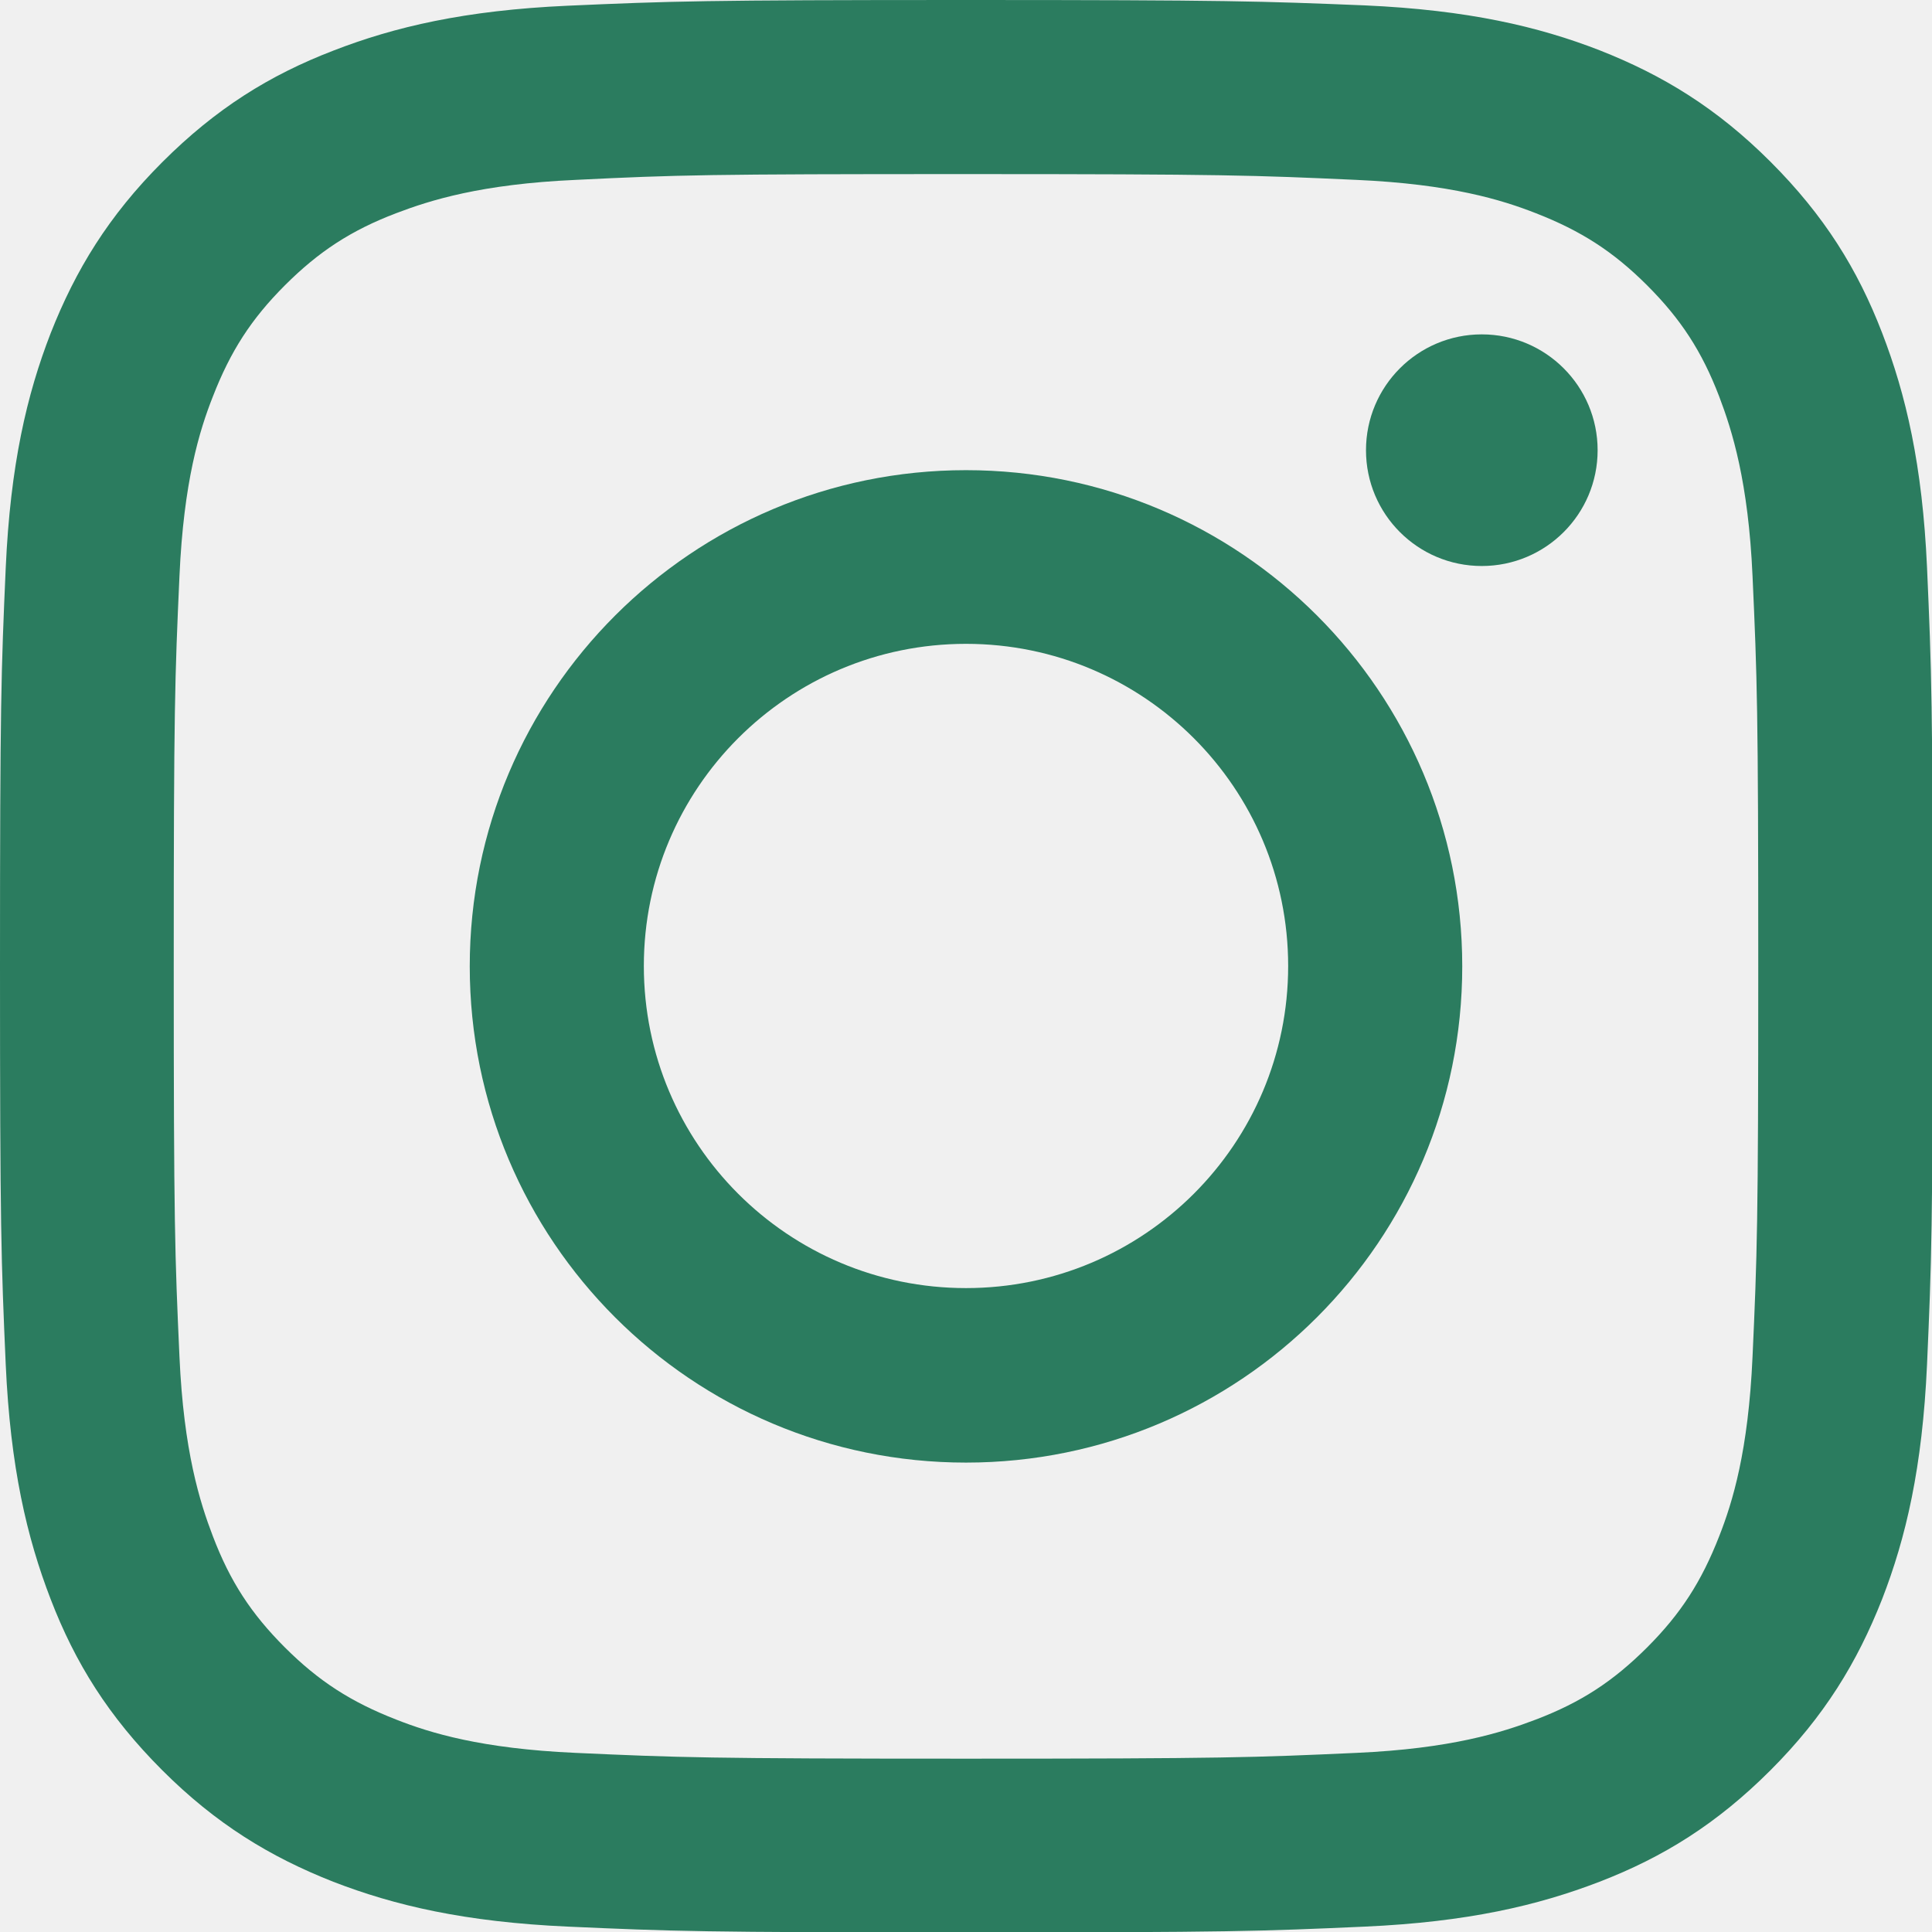
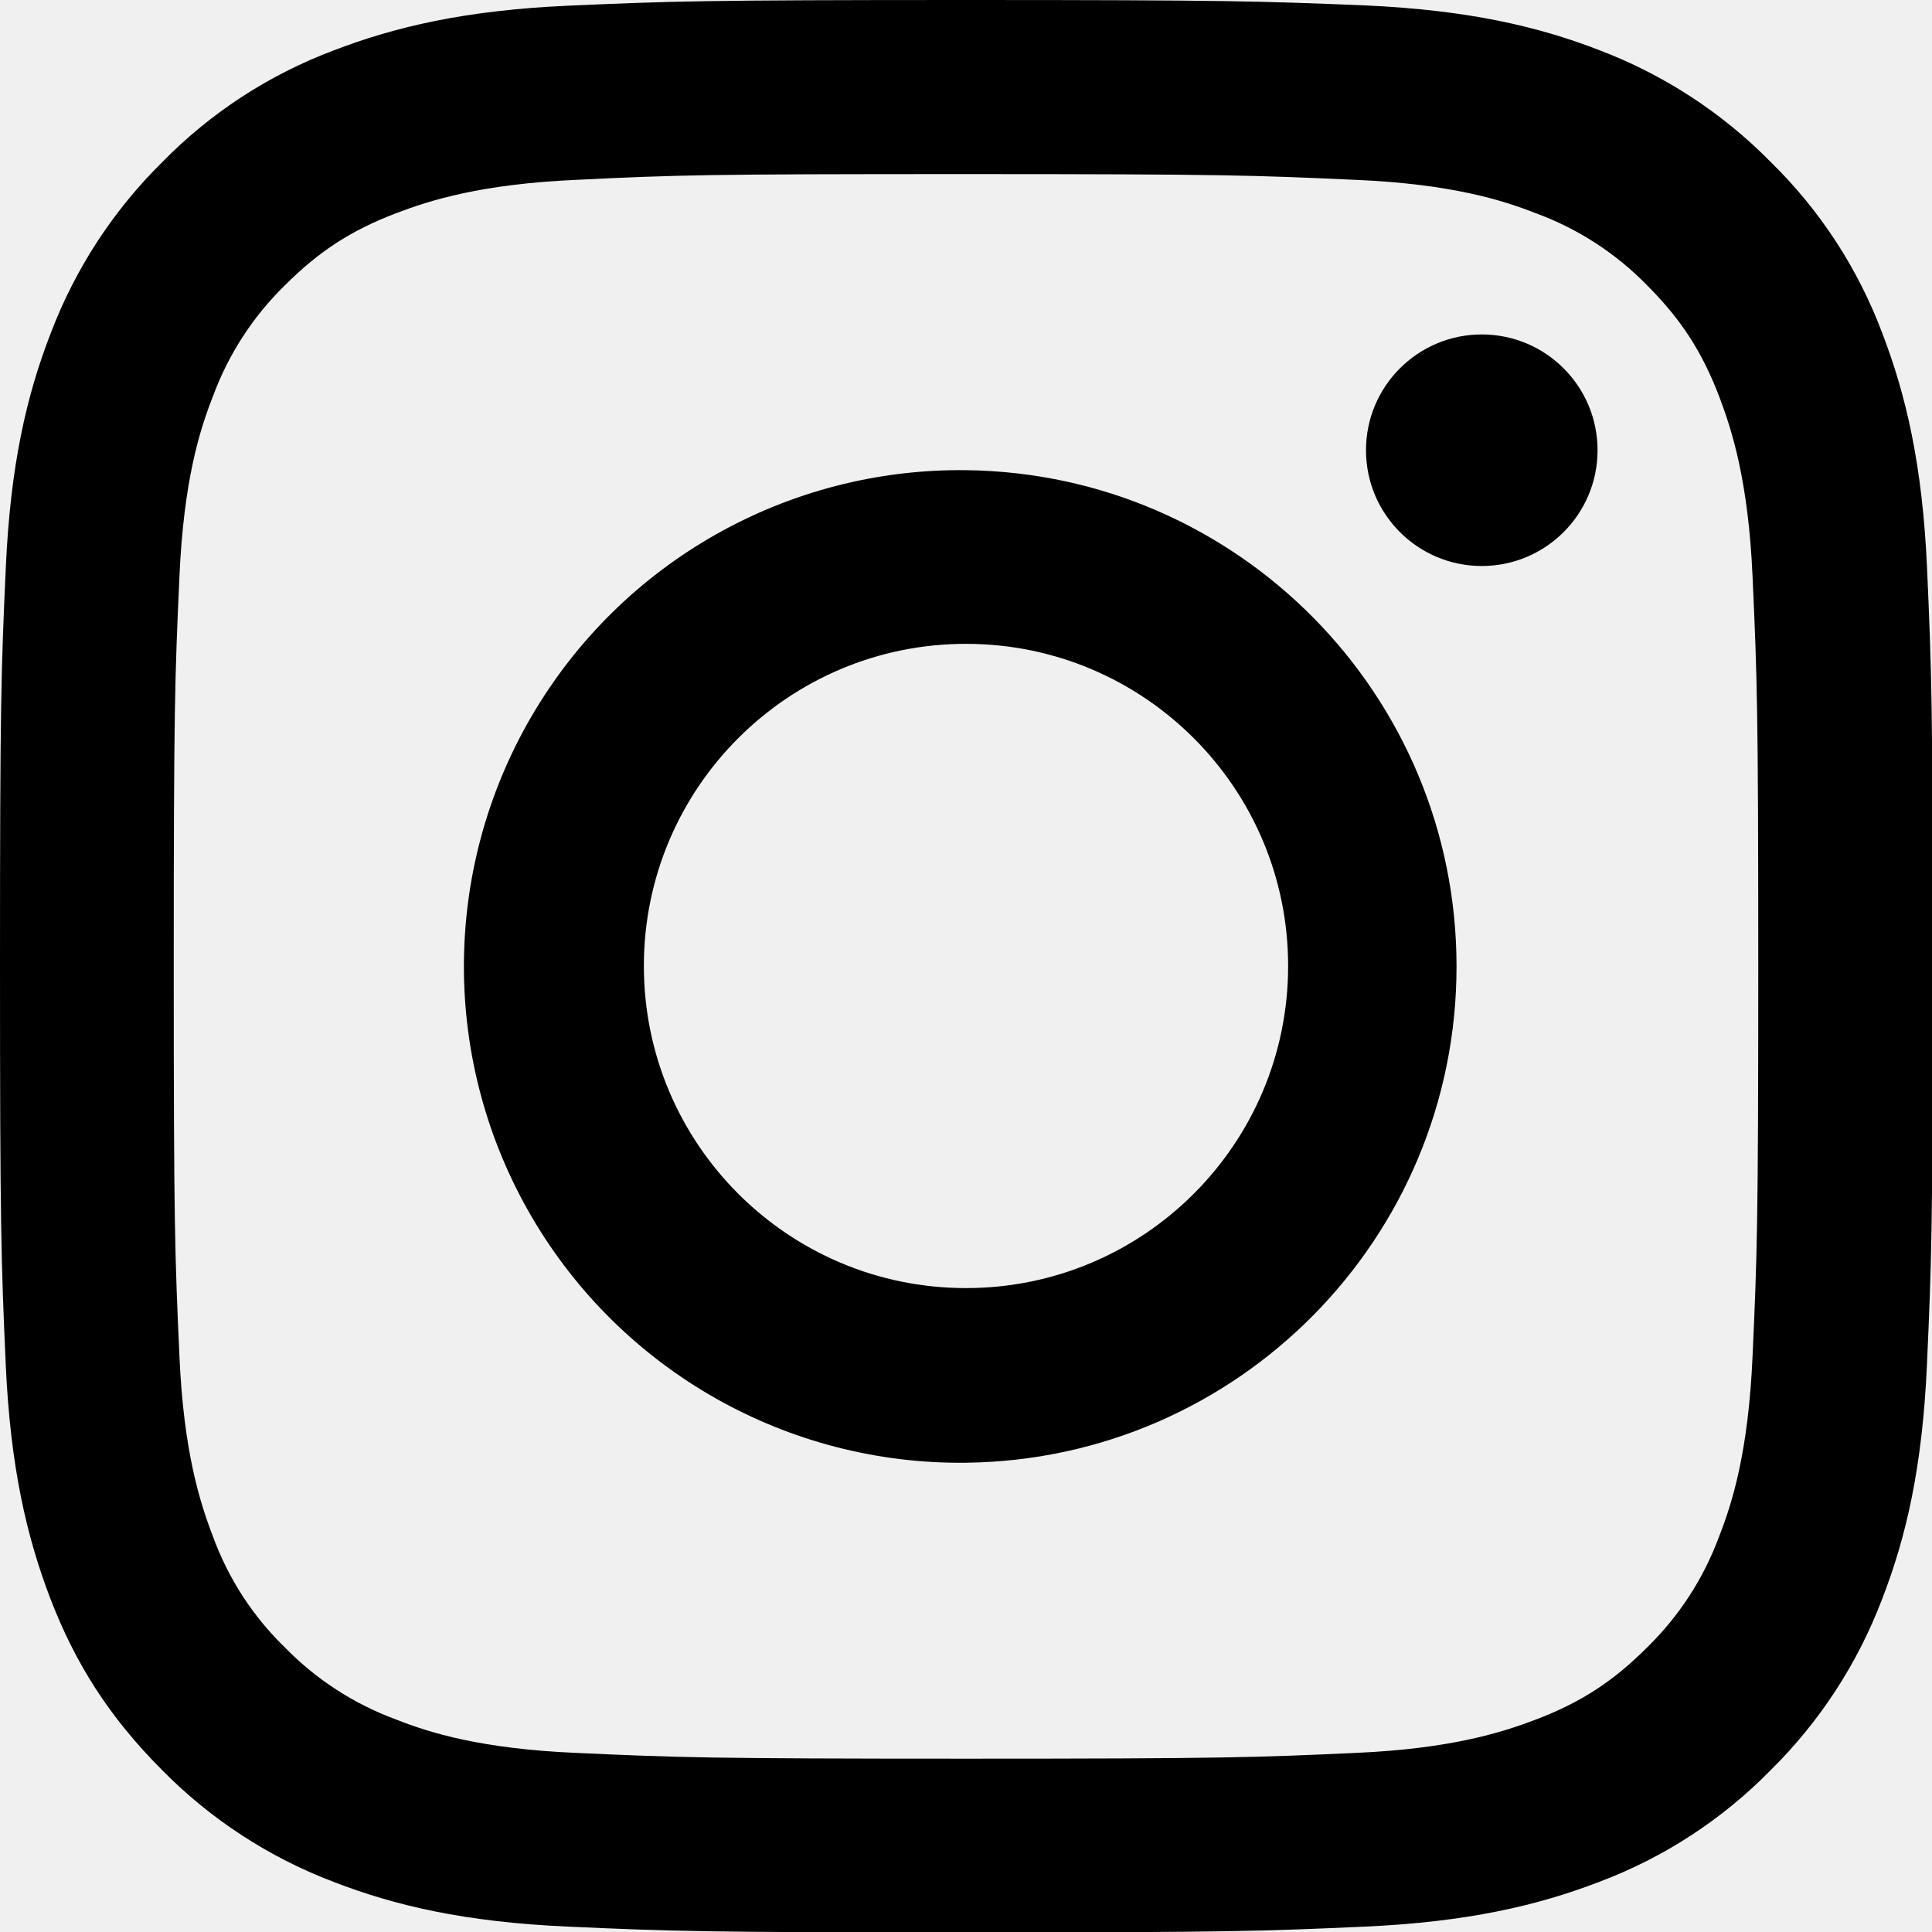
- <svg xmlns="http://www.w3.org/2000/svg" width="28" height="28" viewBox="0 0 28 28" fill="#277056;">
-   <g clip-path="url(#clip0)">
-     <path d="M14 2.523C17.74 2.523 18.18 2.54 19.658 2.607C21.025 2.668 21.764 2.896 22.259 3.09C22.915 3.346 23.381 3.646 23.871 4.135C24.36 4.624 24.665 5.091 24.916 5.747C25.104 6.241 25.338 6.981 25.399 8.348C25.466 9.826 25.482 10.265 25.482 14.006C25.482 17.746 25.466 18.185 25.399 19.663C25.338 21.031 25.11 21.77 24.916 22.264C24.66 22.92 24.36 23.387 23.871 23.876C23.381 24.365 22.915 24.671 22.259 24.921C21.764 25.11 21.025 25.343 19.658 25.404C18.18 25.471 17.74 25.488 14 25.488C10.26 25.488 9.821 25.471 8.342 25.404C6.975 25.343 6.236 25.116 5.741 24.921C5.085 24.665 4.619 24.365 4.129 23.876C3.64 23.387 3.335 22.92 3.085 22.264C2.896 21.77 2.662 21.031 2.601 19.663C2.534 18.185 2.518 17.746 2.518 14.006C2.518 10.265 2.534 9.826 2.601 8.348C2.662 6.981 2.89 6.241 3.085 5.747C3.34 5.091 3.64 4.624 4.129 4.135C4.619 3.646 5.085 3.34 5.741 3.09C6.236 2.901 6.975 2.668 8.342 2.607C9.821 2.534 10.265 2.523 14 2.523ZM14 0C10.198 0 9.721 0.017 8.225 0.083C6.736 0.15 5.719 0.389 4.83 0.734C3.907 1.089 3.129 1.573 2.351 2.351C1.573 3.129 1.095 3.913 0.734 4.83C0.389 5.719 0.15 6.736 0.083 8.231C0.017 9.721 0 10.198 0 14C0 17.802 0.017 18.279 0.083 19.774C0.15 21.264 0.389 22.281 0.734 23.176C1.089 24.099 1.573 24.877 2.351 25.655C3.129 26.433 3.913 26.911 4.83 27.272C5.719 27.616 6.736 27.855 8.231 27.922C9.726 27.989 10.198 28.006 14.006 28.006C17.813 28.006 18.285 27.989 19.78 27.922C21.27 27.855 22.287 27.616 23.181 27.272C24.104 26.916 24.882 26.433 25.66 25.655C26.438 24.877 26.916 24.093 27.277 23.176C27.622 22.287 27.861 21.27 27.928 19.774C27.994 18.279 28.011 17.807 28.011 14C28.011 10.193 27.994 9.721 27.928 8.225C27.861 6.736 27.622 5.719 27.277 4.824C26.922 3.902 26.438 3.123 25.66 2.345C24.882 1.567 24.099 1.089 23.181 0.728C22.292 0.383 21.275 0.145 19.78 0.078C18.279 0.017 17.802 0 14 0Z" fill="#2B7C5F" />
-     <path d="M14 6.814C10.032 6.814 6.808 10.032 6.808 14.005C6.808 17.979 10.026 21.197 14 21.197C17.974 21.197 21.192 17.979 21.192 14.005C21.192 10.032 17.974 6.814 14 6.814ZM14 18.668C11.421 18.668 9.331 16.579 9.331 14C9.331 11.421 11.421 9.331 14 9.331C16.579 9.331 18.669 11.421 18.669 14C18.669 16.579 16.579 18.668 14 18.668Z" fill="#2B7C5F" />
-     <path d="M21.475 8.203C22.402 8.203 23.154 7.452 23.154 6.525C23.154 5.598 22.402 4.846 21.475 4.846C20.548 4.846 19.797 5.598 19.797 6.525C19.797 7.452 20.548 8.203 21.475 8.203Z" fill="#2B7C5F" />
+ <svg xmlns="http://www.w3.org/2000/svg" viewBox="0 0 28 28">
+   <g fill="currentColor">
+     <path d="M14 2.523c3.74 0 4.18.017 5.658.084 1.367.06 2.106.289 2.6.483a4.345 4.345 0 0 1 1.613 1.045c.489.49.794.956 1.045 1.612.188.494.422 1.234.483 2.6.067 1.48.083 1.918.083 5.659 0 3.74-.016 4.179-.083 5.657-.061 1.368-.289 2.107-.483 2.601a4.345 4.345 0 0 1-1.045 1.612c-.49.49-.956.795-1.612 1.045-.495.189-1.234.422-2.601.483-1.479.067-1.918.084-5.658.084s-4.18-.017-5.658-.084c-1.367-.06-2.106-.288-2.6-.483a4.346 4.346 0 0 1-1.613-1.045 4.277 4.277 0 0 1-1.044-1.612c-.19-.494-.423-1.233-.484-2.6-.067-1.479-.083-1.918-.083-5.658s.016-4.18.083-5.658c.061-1.367.289-2.107.484-2.601a4.345 4.345 0 0 1 1.044-1.612c.49-.49.956-.795 1.612-1.045.495-.189 1.234-.422 2.601-.483 1.479-.073 1.923-.084 5.658-.084ZM14 0c-3.802 0-4.28.017-5.775.083C6.736.15 5.72.39 4.83.733a6.84 6.84 0 0 0-2.48 1.618A6.945 6.945 0 0 0 .735 4.83C.389 5.719.15 6.736.084 8.23.016 9.721 0 10.198 0 14s.017 4.28.083 5.774c.067 1.49.306 2.507.65 3.402.356.923.84 1.7 1.618 2.479a6.944 6.944 0 0 0 2.479 1.617c.889.345 1.906.584 3.401.65 1.495.067 1.967.084 5.775.084 3.807 0 4.279-.017 5.774-.084 1.49-.067 2.507-.306 3.401-.65a6.85 6.85 0 0 0 2.48-1.617 6.944 6.944 0 0 0 1.616-2.48c.345-.888.584-1.905.65-3.4.067-1.495.084-1.968.084-5.775 0-3.807-.017-4.28-.083-5.775-.067-1.489-.306-2.506-.65-3.4a6.824 6.824 0 0 0-1.618-2.48A6.944 6.944 0 0 0 23.181.728c-.889-.345-1.906-.583-3.4-.65C18.278.017 17.8 0 14 0Z" />
+     <path d="M14 6.814a7.193 7.193 0 1 0 .002 14.385A7.193 7.193 0 0 0 14 6.814Zm0 11.854a4.668 4.668 0 1 1 0-9.337 4.668 4.668 0 1 1 0 9.337Zm7.475-10.465a1.678 1.678 0 1 0 0-3.356 1.678 1.678 0 0 0 0 3.356Z" />
  </g>
-   <defs>
-     <clipPath id="clip0">
-       <rect width="28" height="28" fill="white" />
-     </clipPath>
-   </defs>
</svg>
